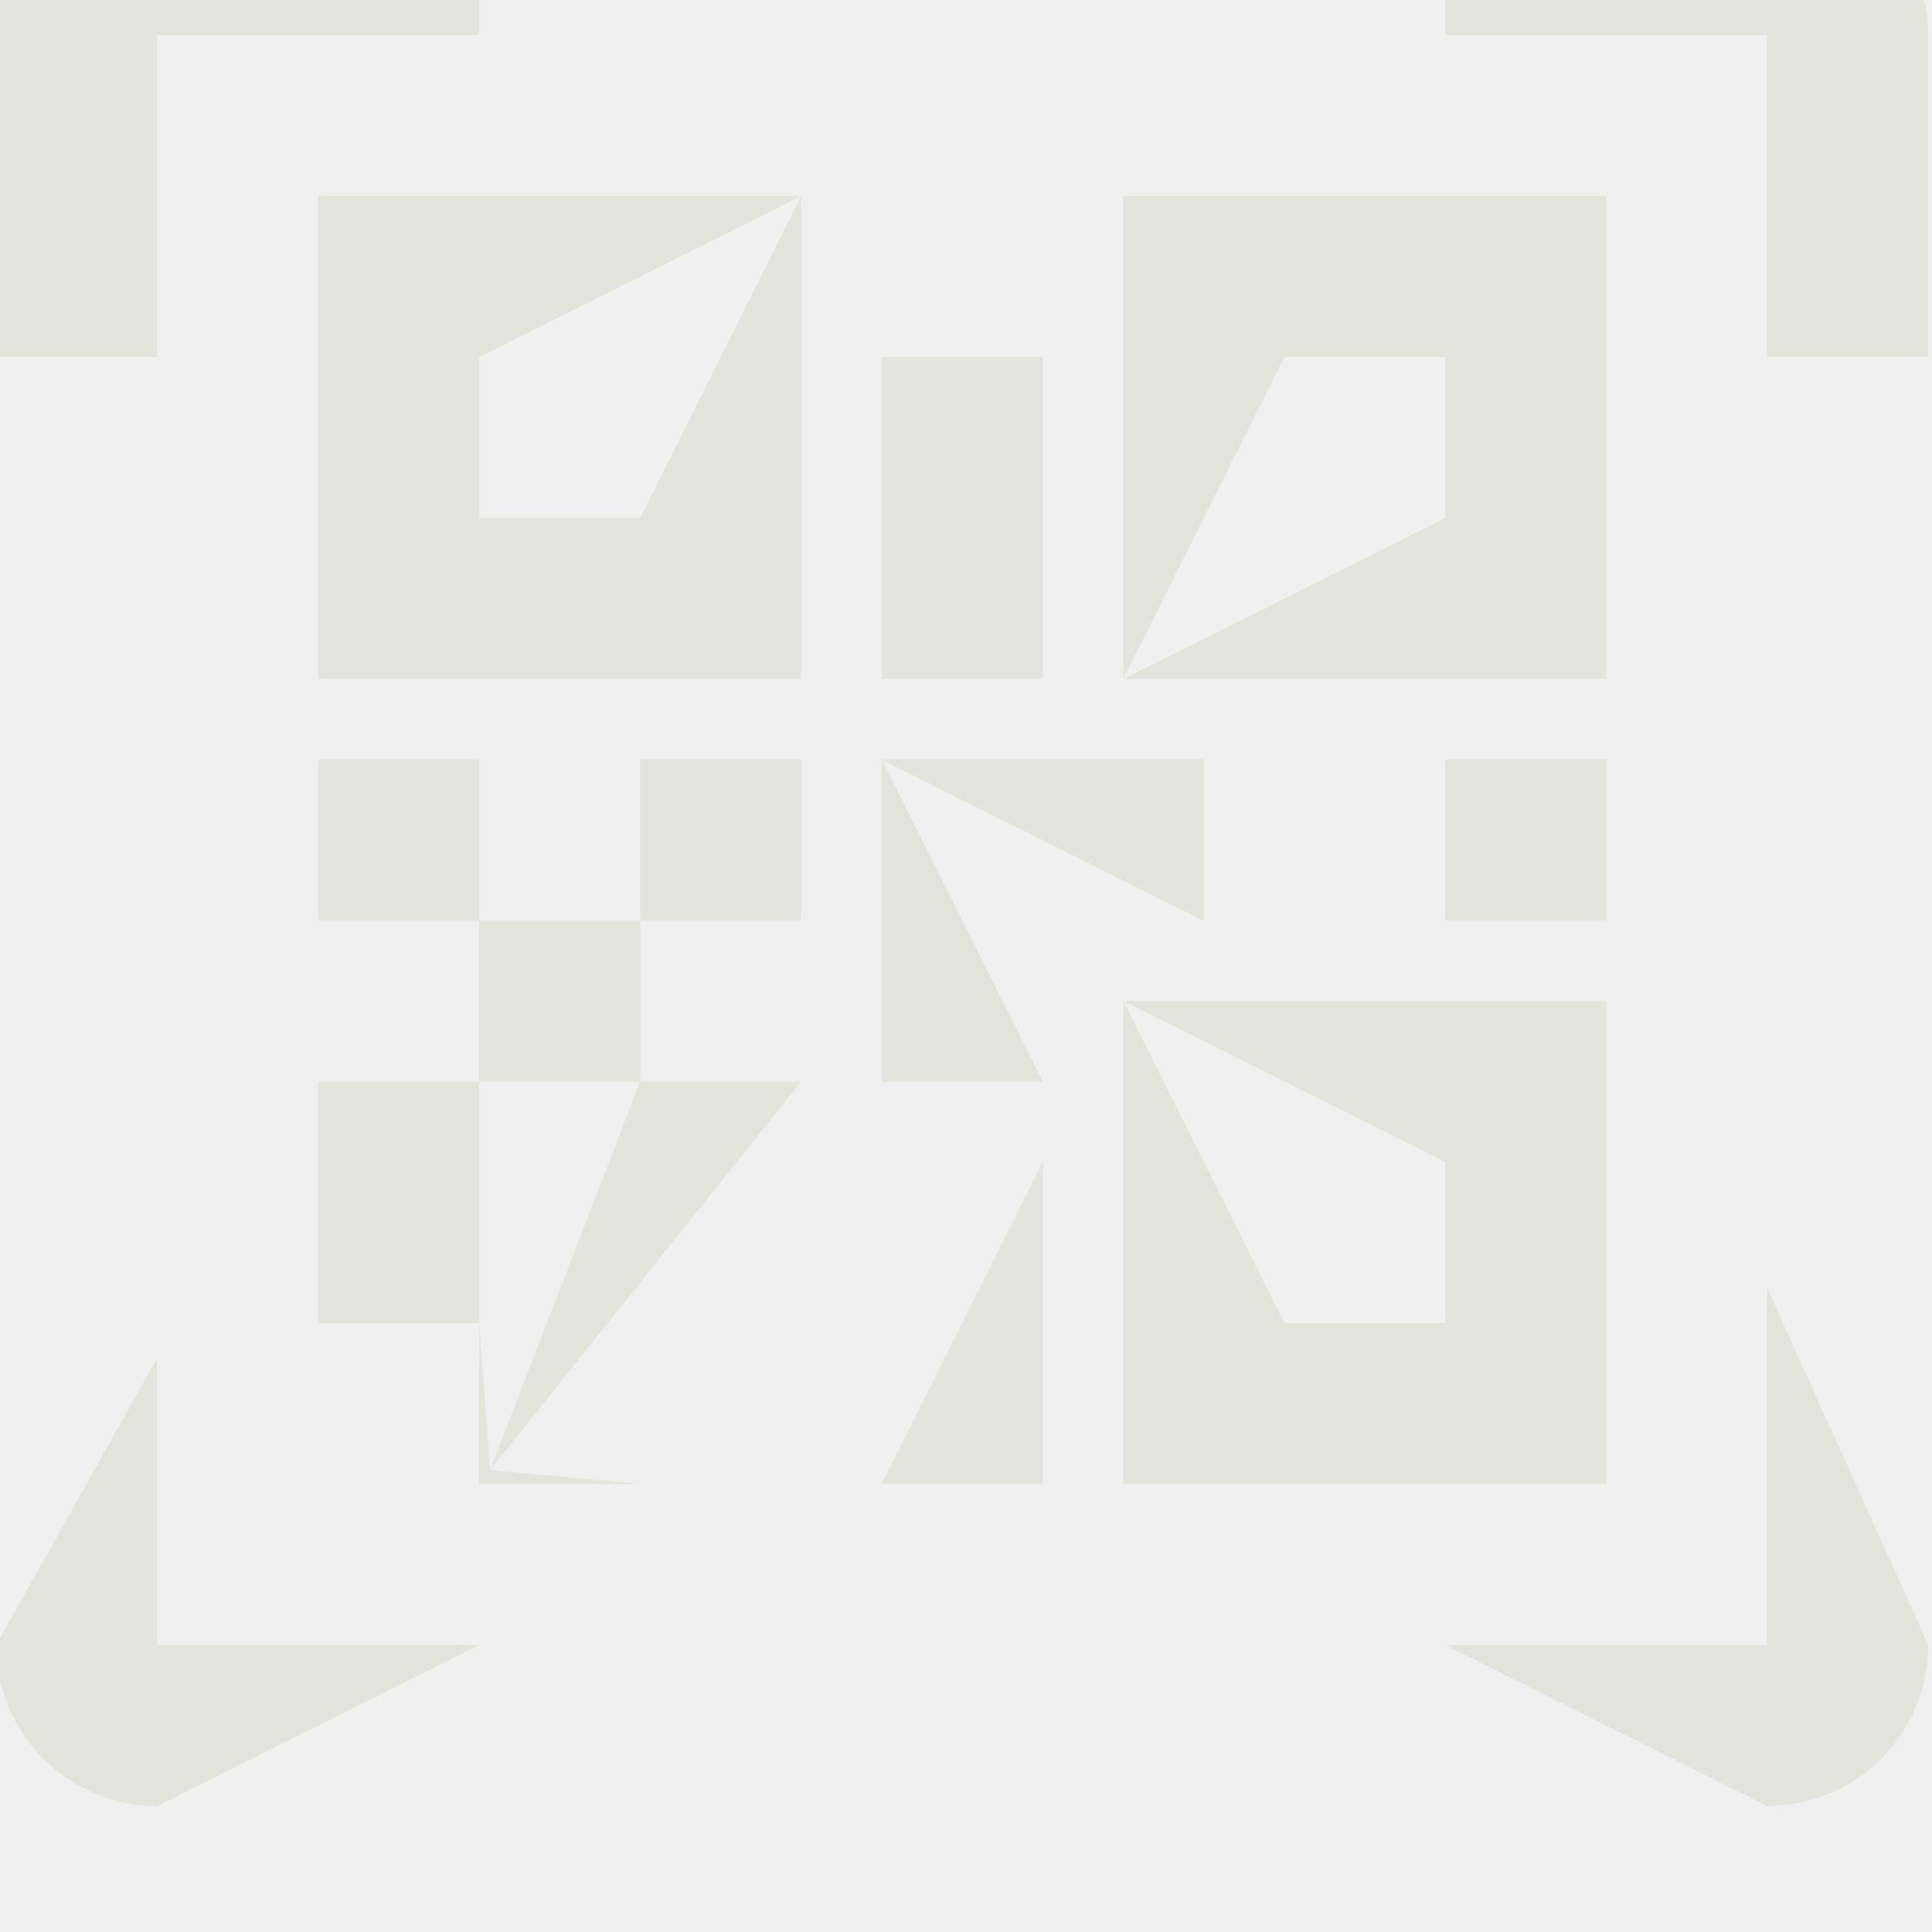
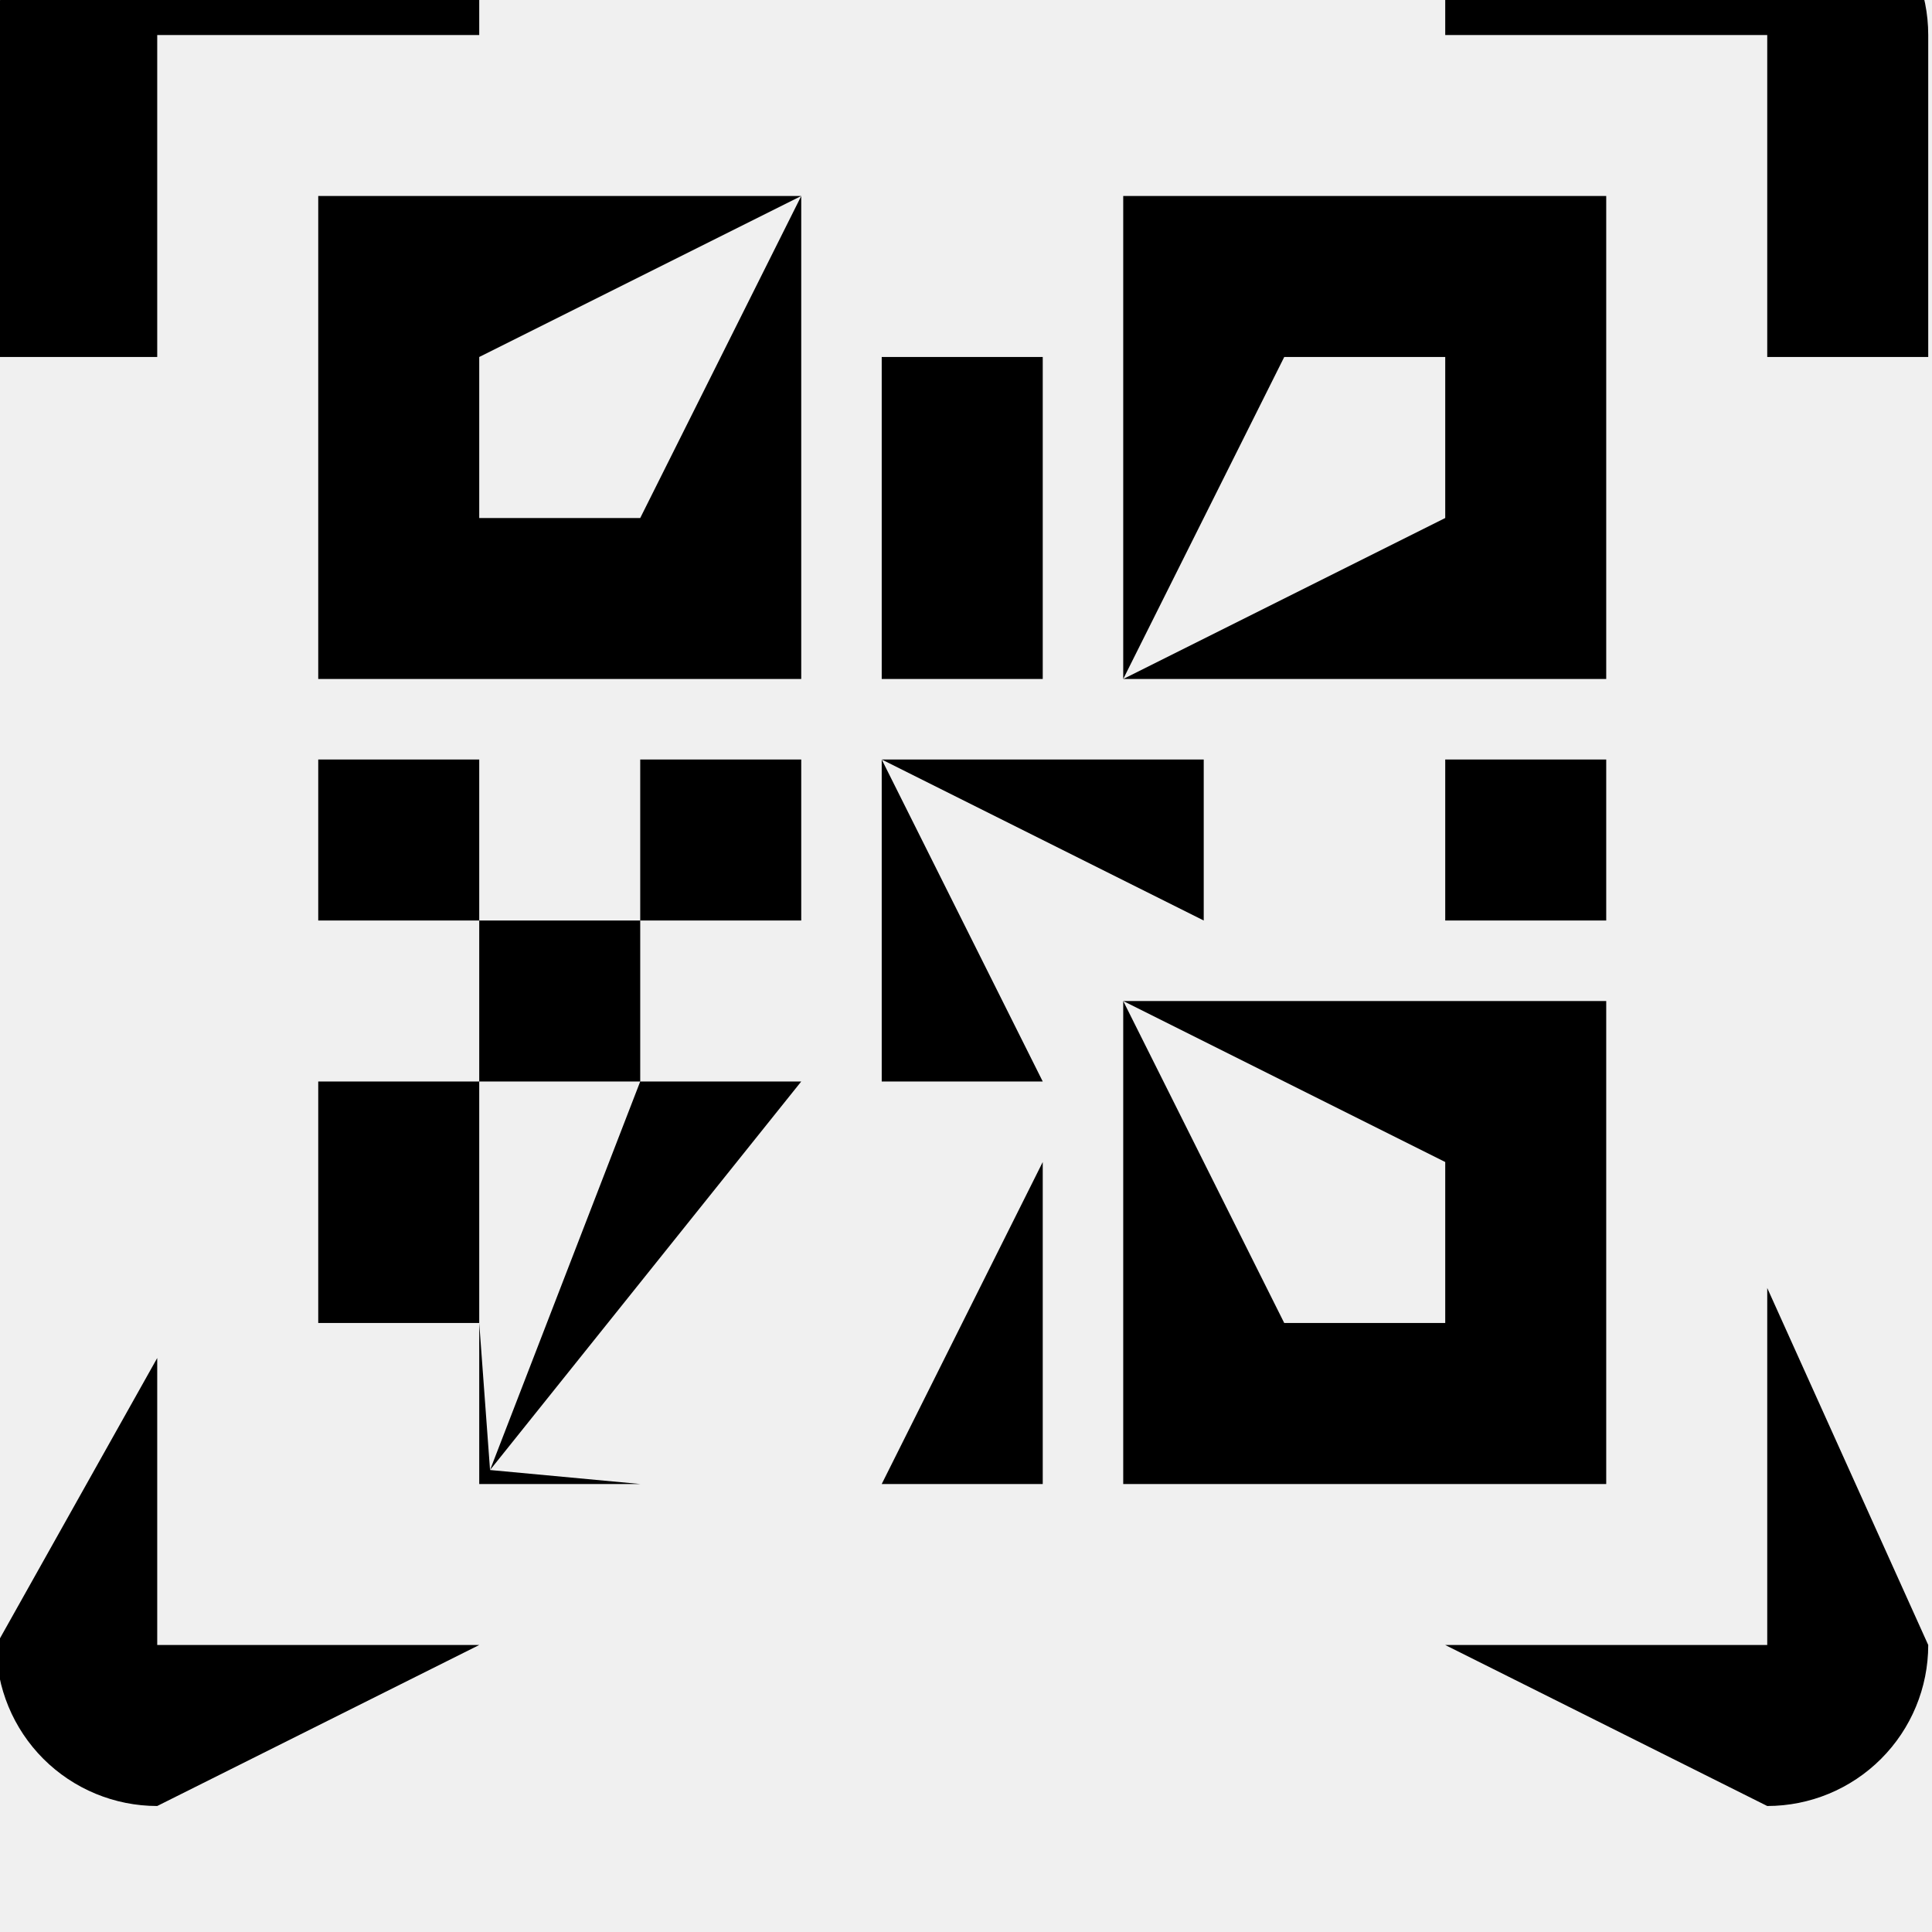
- <svg xmlns="http://www.w3.org/2000/svg" width="45" height="45" viewBox="0 0 82 82" fill="none">
+ <svg xmlns="http://www.w3.org/2000/svg" width="45" height="45" viewBox="0 0 82 82" fill="">
  <g clip-path="url(#clip0_308_44)">
-     <path d="M68.173 8.319H47.673V28.819H68.173V8.319ZM13.507 8.319V28.819H34.007V8.319H13.507ZM34.007 45.902H27.173V39.069H34.007V32.236H27.173V39.069H20.34V32.236H13.507V39.069H20.34V45.902H13.507V56.152H20.34V62.986H27.173L20.799 62.392L44.257 49.319L37.423 62.986H44.257V49.319L20.799 62.392L34.007 45.902ZM27.173 45.902L20.799 62.392L20.34 56.152V45.902H27.173ZM68.173 62.986V42.486H47.673V62.986H68.173ZM61.34 15.152V21.986L47.673 28.819L54.507 15.152H61.34ZM34.007 8.319L27.173 21.986H20.34V15.152L34.007 8.319ZM61.34 49.319V56.152H54.507L47.673 42.486L61.34 49.319ZM68.173 32.236H61.34V39.069H68.173V32.236ZM51.09 32.236H37.423V45.902H44.257L37.423 32.236L51.09 39.069V32.236ZM44.257 15.152H37.423V28.819H44.257V15.152ZM75.007 1.486V15.152H81.84V1.486C81.84 -0.327 81.12 -2.065 79.838 -3.346C78.557 -4.628 76.819 -5.348 75.007 -5.348H61.34V1.486H75.007ZM6.673 -5.348C4.861 -5.348 3.123 -4.628 1.841 -3.346C0.56 -2.065 -0.16 -0.327 -0.16 1.486V15.152H6.673V1.486H20.34V-5.348H6.673ZM75.007 56.152V69.819H61.34L75.007 76.652C76.819 76.652 78.557 75.932 79.838 74.651C81.12 73.369 81.84 71.631 81.84 69.819L75.007 54.667V56.152ZM6.673 69.819V56.152V57.638L-0.16 69.819C-0.16 71.631 0.56 73.369 1.841 74.651C3.123 75.932 4.861 76.652 6.673 76.652L20.34 69.819H6.673Z" fill="#E3E4DB" />
+     <path d="M68.173 8.319H47.673V28.819H68.173V8.319ZM13.507 8.319V28.819H34.007V8.319H13.507ZM34.007 45.902H27.173V39.069H34.007V32.236H27.173V39.069H20.34V32.236H13.507V39.069H20.34V45.902H13.507V56.152H20.34V62.986H27.173L20.799 62.392L44.257 49.319L37.423 62.986H44.257V49.319L20.799 62.392L34.007 45.902ZM27.173 45.902L20.799 62.392L20.34 56.152V45.902H27.173ZM68.173 62.986V42.486H47.673V62.986H68.173ZM61.34 15.152V21.986L47.673 28.819L54.507 15.152H61.34ZM34.007 8.319L27.173 21.986H20.34V15.152L34.007 8.319ZM61.34 49.319V56.152H54.507L47.673 42.486L61.34 49.319ZM68.173 32.236H61.34V39.069H68.173V32.236ZM51.09 32.236H37.423V45.902H44.257L37.423 32.236L51.09 39.069V32.236ZM44.257 15.152H37.423V28.819H44.257V15.152ZM75.007 1.486V15.152H81.84V1.486C81.84 -0.327 81.12 -2.065 79.838 -3.346C78.557 -4.628 76.819 -5.348 75.007 -5.348H61.34V1.486H75.007ZM6.673 -5.348C4.861 -5.348 3.123 -4.628 1.841 -3.346C0.56 -2.065 -0.16 -0.327 -0.16 1.486V15.152H6.673V1.486H20.34V-5.348H6.673ZM75.007 56.152V69.819H61.34L75.007 76.652C76.819 76.652 78.557 75.932 79.838 74.651C81.12 73.369 81.84 71.631 81.84 69.819L75.007 54.667V56.152ZM6.673 69.819V56.152V57.638L-0.16 69.819C-0.16 71.631 0.56 73.369 1.841 74.651C3.123 75.932 4.861 76.652 6.673 76.652L20.34 69.819H6.673Z" fill="" />
  </g>
  <defs>
    <clipPath id="clip0_308_44">
      <rect width="82" height="82" fill="white" />
    </clipPath>
  </defs>
</svg>
